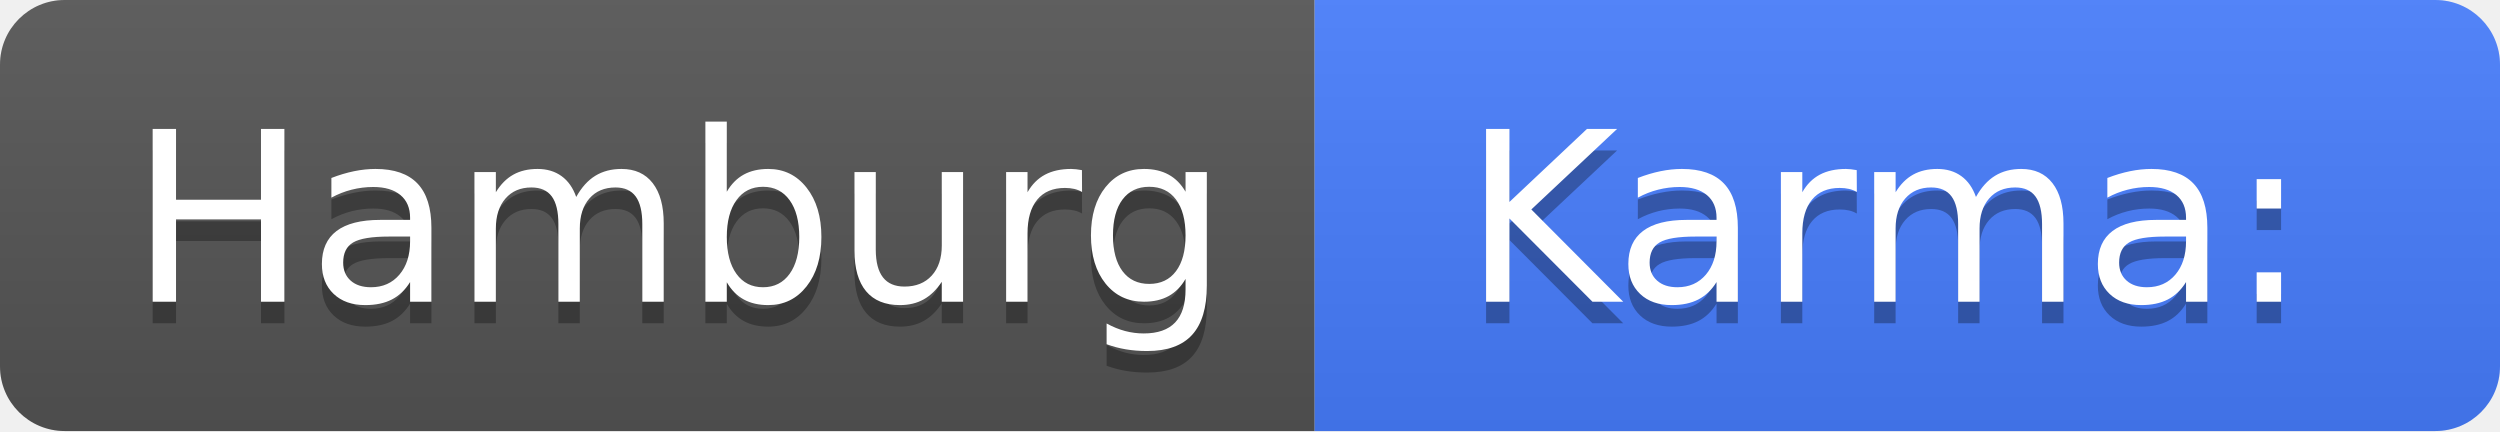
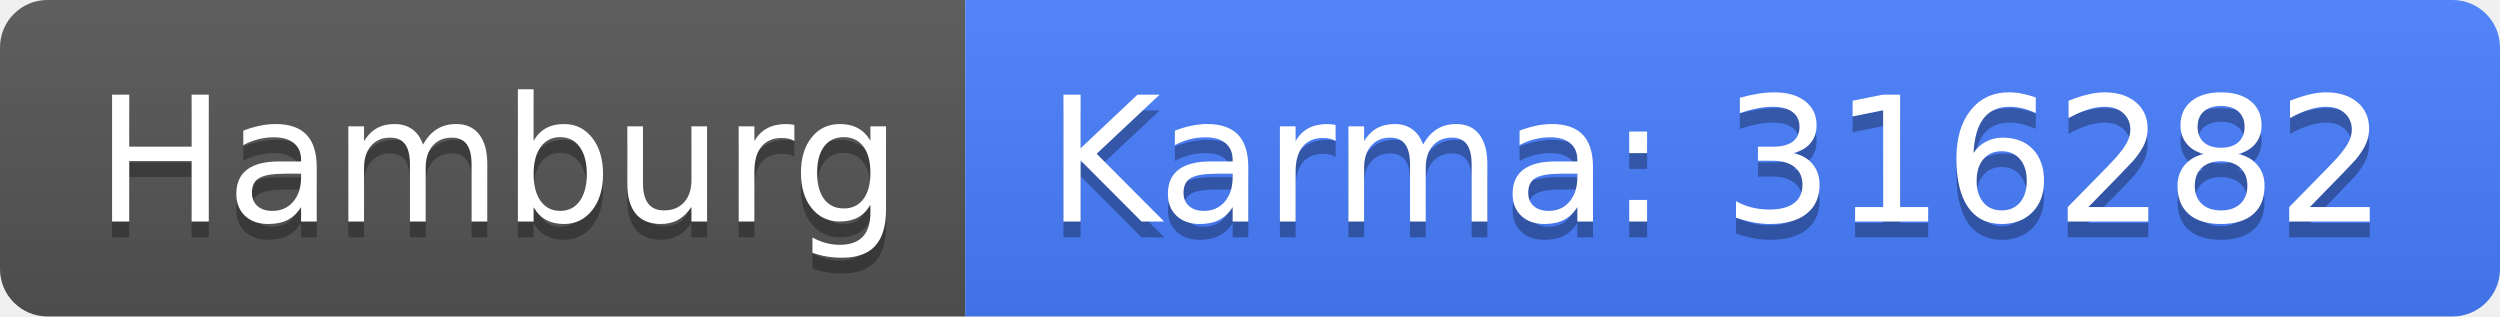
- <svg xmlns="http://www.w3.org/2000/svg" width="116" height="20">
+ <svg xmlns="http://www.w3.org/2000/svg" width="158" height="20">
  <linearGradient id="b" x2="0" y2="100%">
    <stop offset="0" stop-color="#bbb" stop-opacity=".1" />
    <stop offset="1" stop-opacity=".1" />
  </linearGradient>
  <clipPath id="a">
-     <rect width="116" height="20" rx="3" fill="#fff" />
+     <rect width="158" height="20" rx="3" fill="#fff" />
  </clipPath>
  <g clip-path="url(#a)">
    <path fill="#555" d="M0 0h61v20H0z" />
-     <path fill="#477eff" d="M61 0h55v20H61z" />
-     <path fill="url(#b)" d="M0 0h116v20H0z" />
+     <path fill="#477eff" d="M61 0h97v20H61z" />
+     <path fill="url(#b)" d="M0 0h158v20H0z" />
  </g>
  <g fill="#fff" text-anchor="middle" font-family="DejaVu Sans,Verdana,Geneva,sans-serif" font-size="110">
    <text x="315" y="150" fill="#010101" fill-opacity=".3" transform="scale(.1)" textLength="510">Hamburg</text>
    <text x="315" y="140" transform="scale(.1)" textLength="510">Hamburg</text>
-     <text x="875" y="150" fill="#010101" fill-opacity=".3" transform="scale(.1)" textLength="450">Karma: </text>
-     <text x="875" y="140" transform="scale(.1)" textLength="450">Karma: </text>
+     <text x="1085" y="150" fill="#010101" fill-opacity=".3" transform="scale(.1)" textLength="870">Karma: 316282</text>
+     <text x="1085" y="140" transform="scale(.1)" textLength="870">Karma: 316282</text>
  </g>
</svg>
